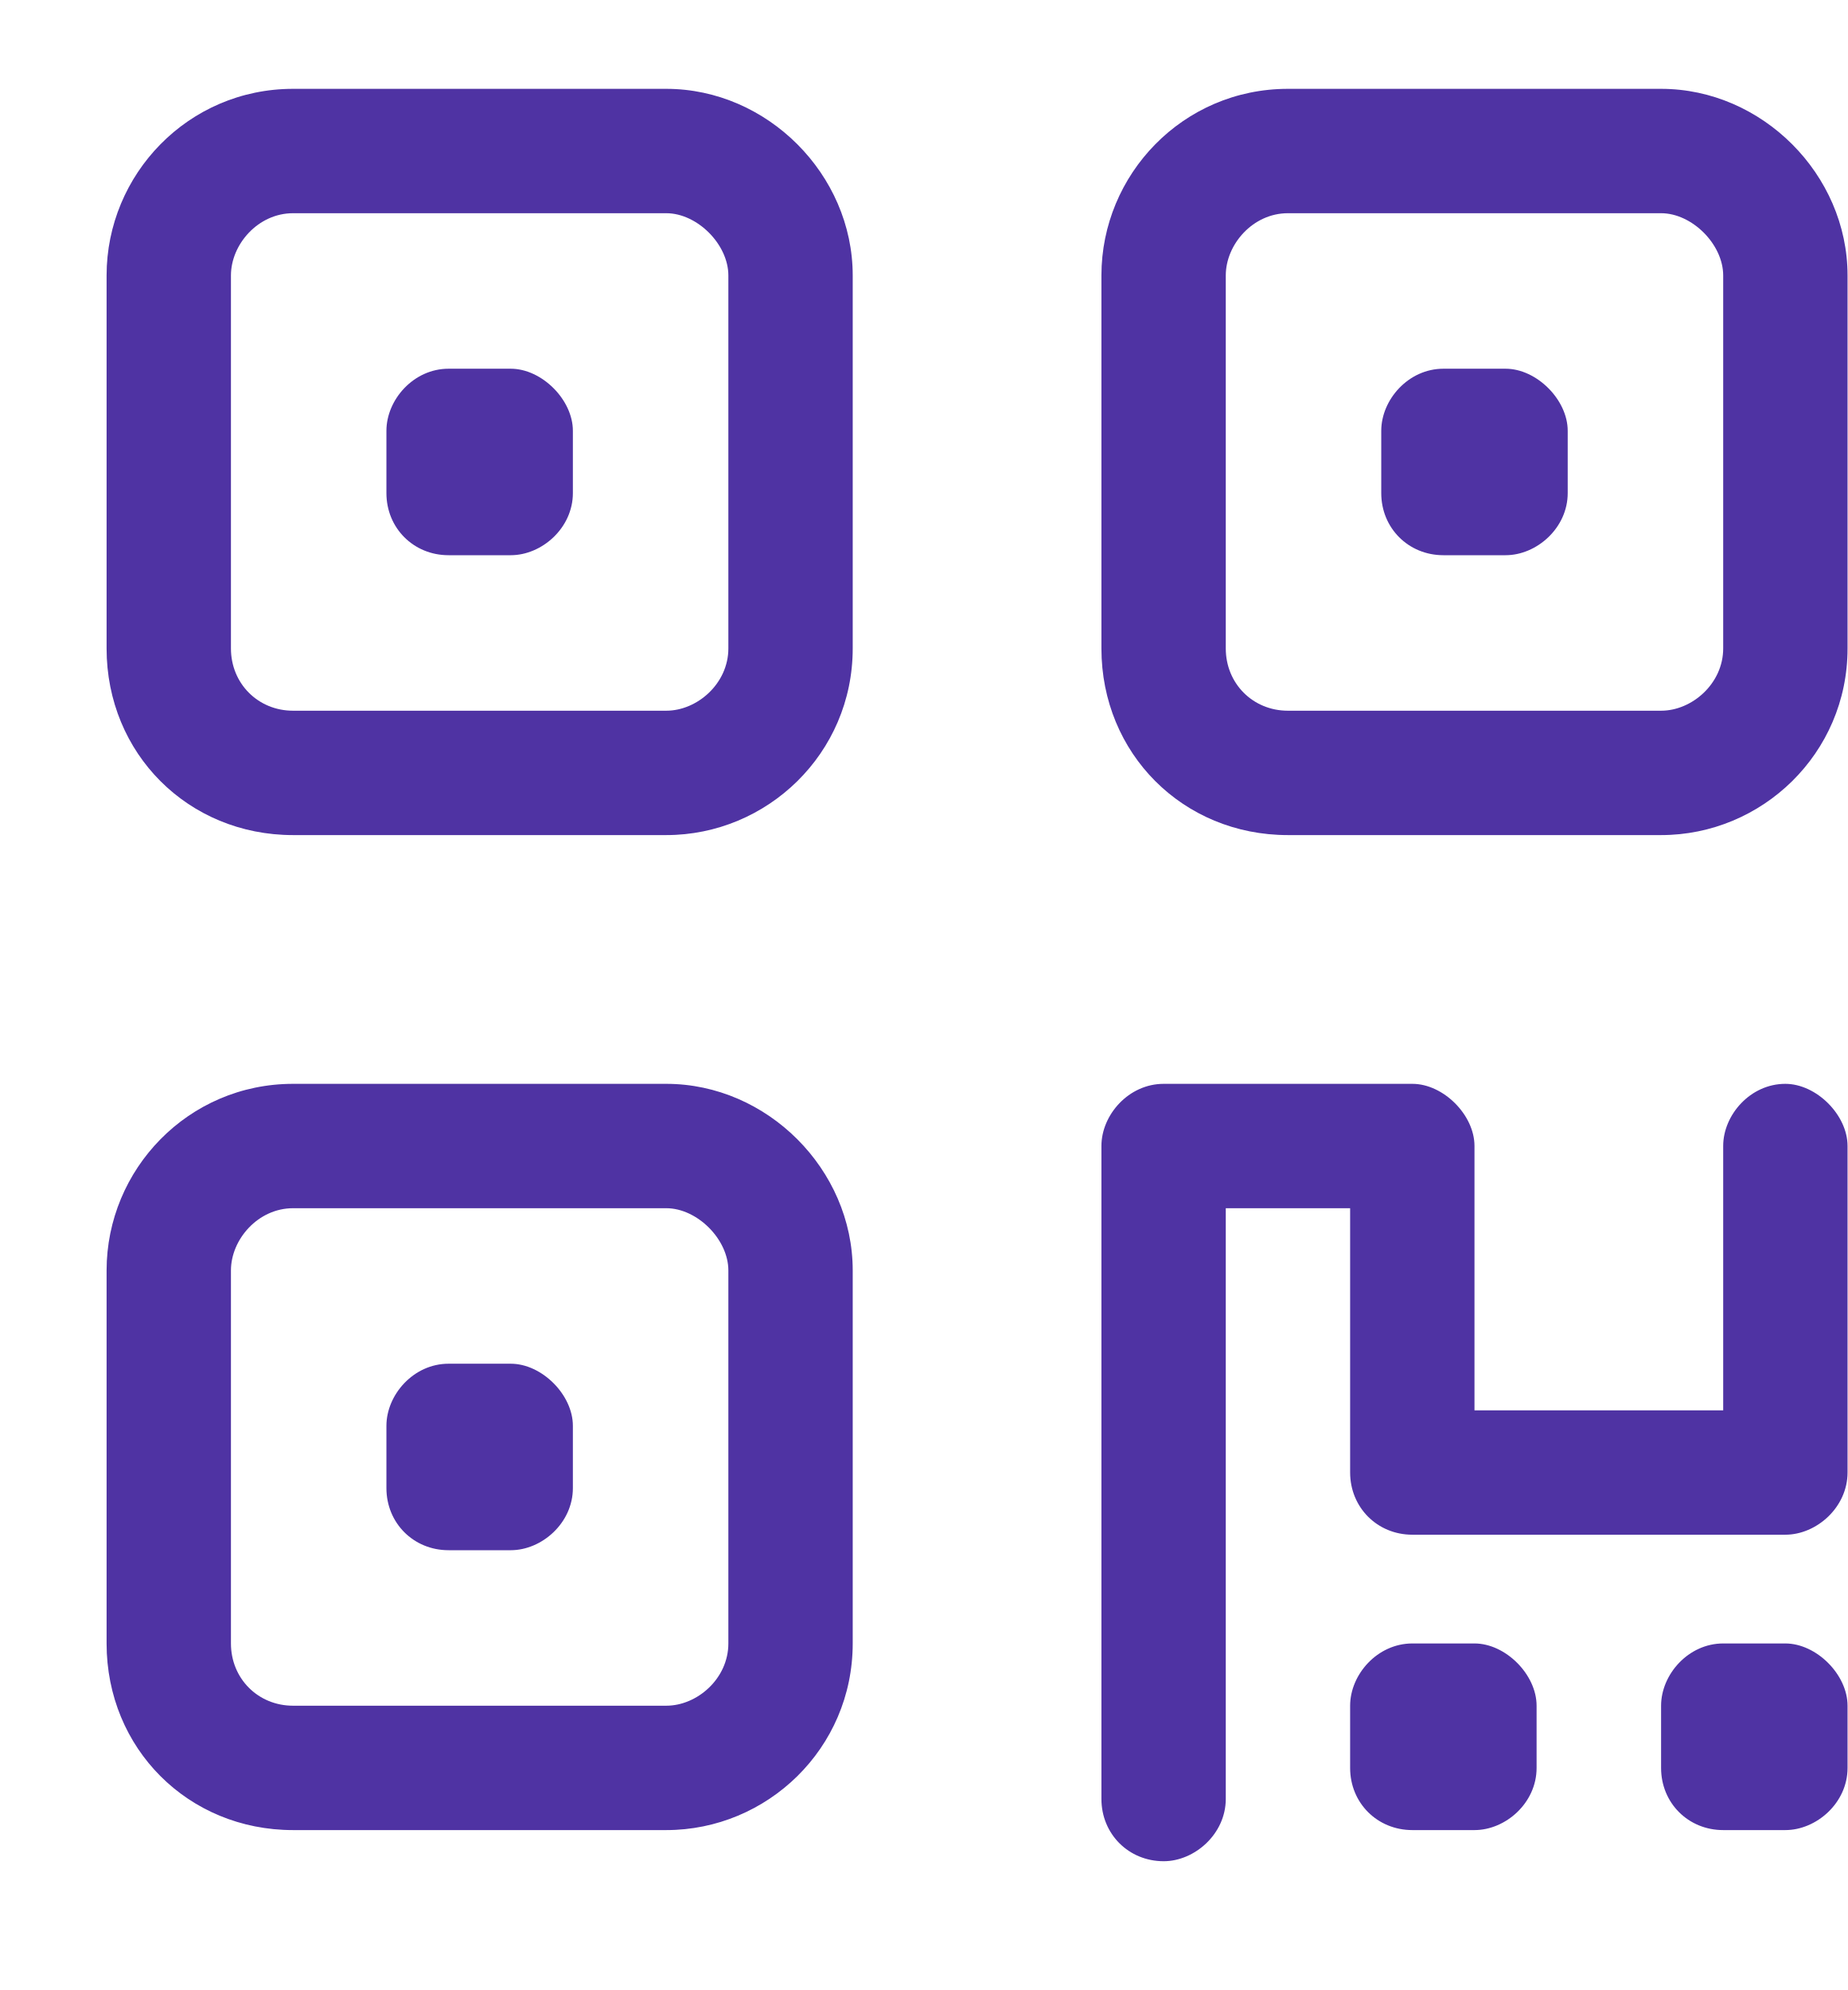
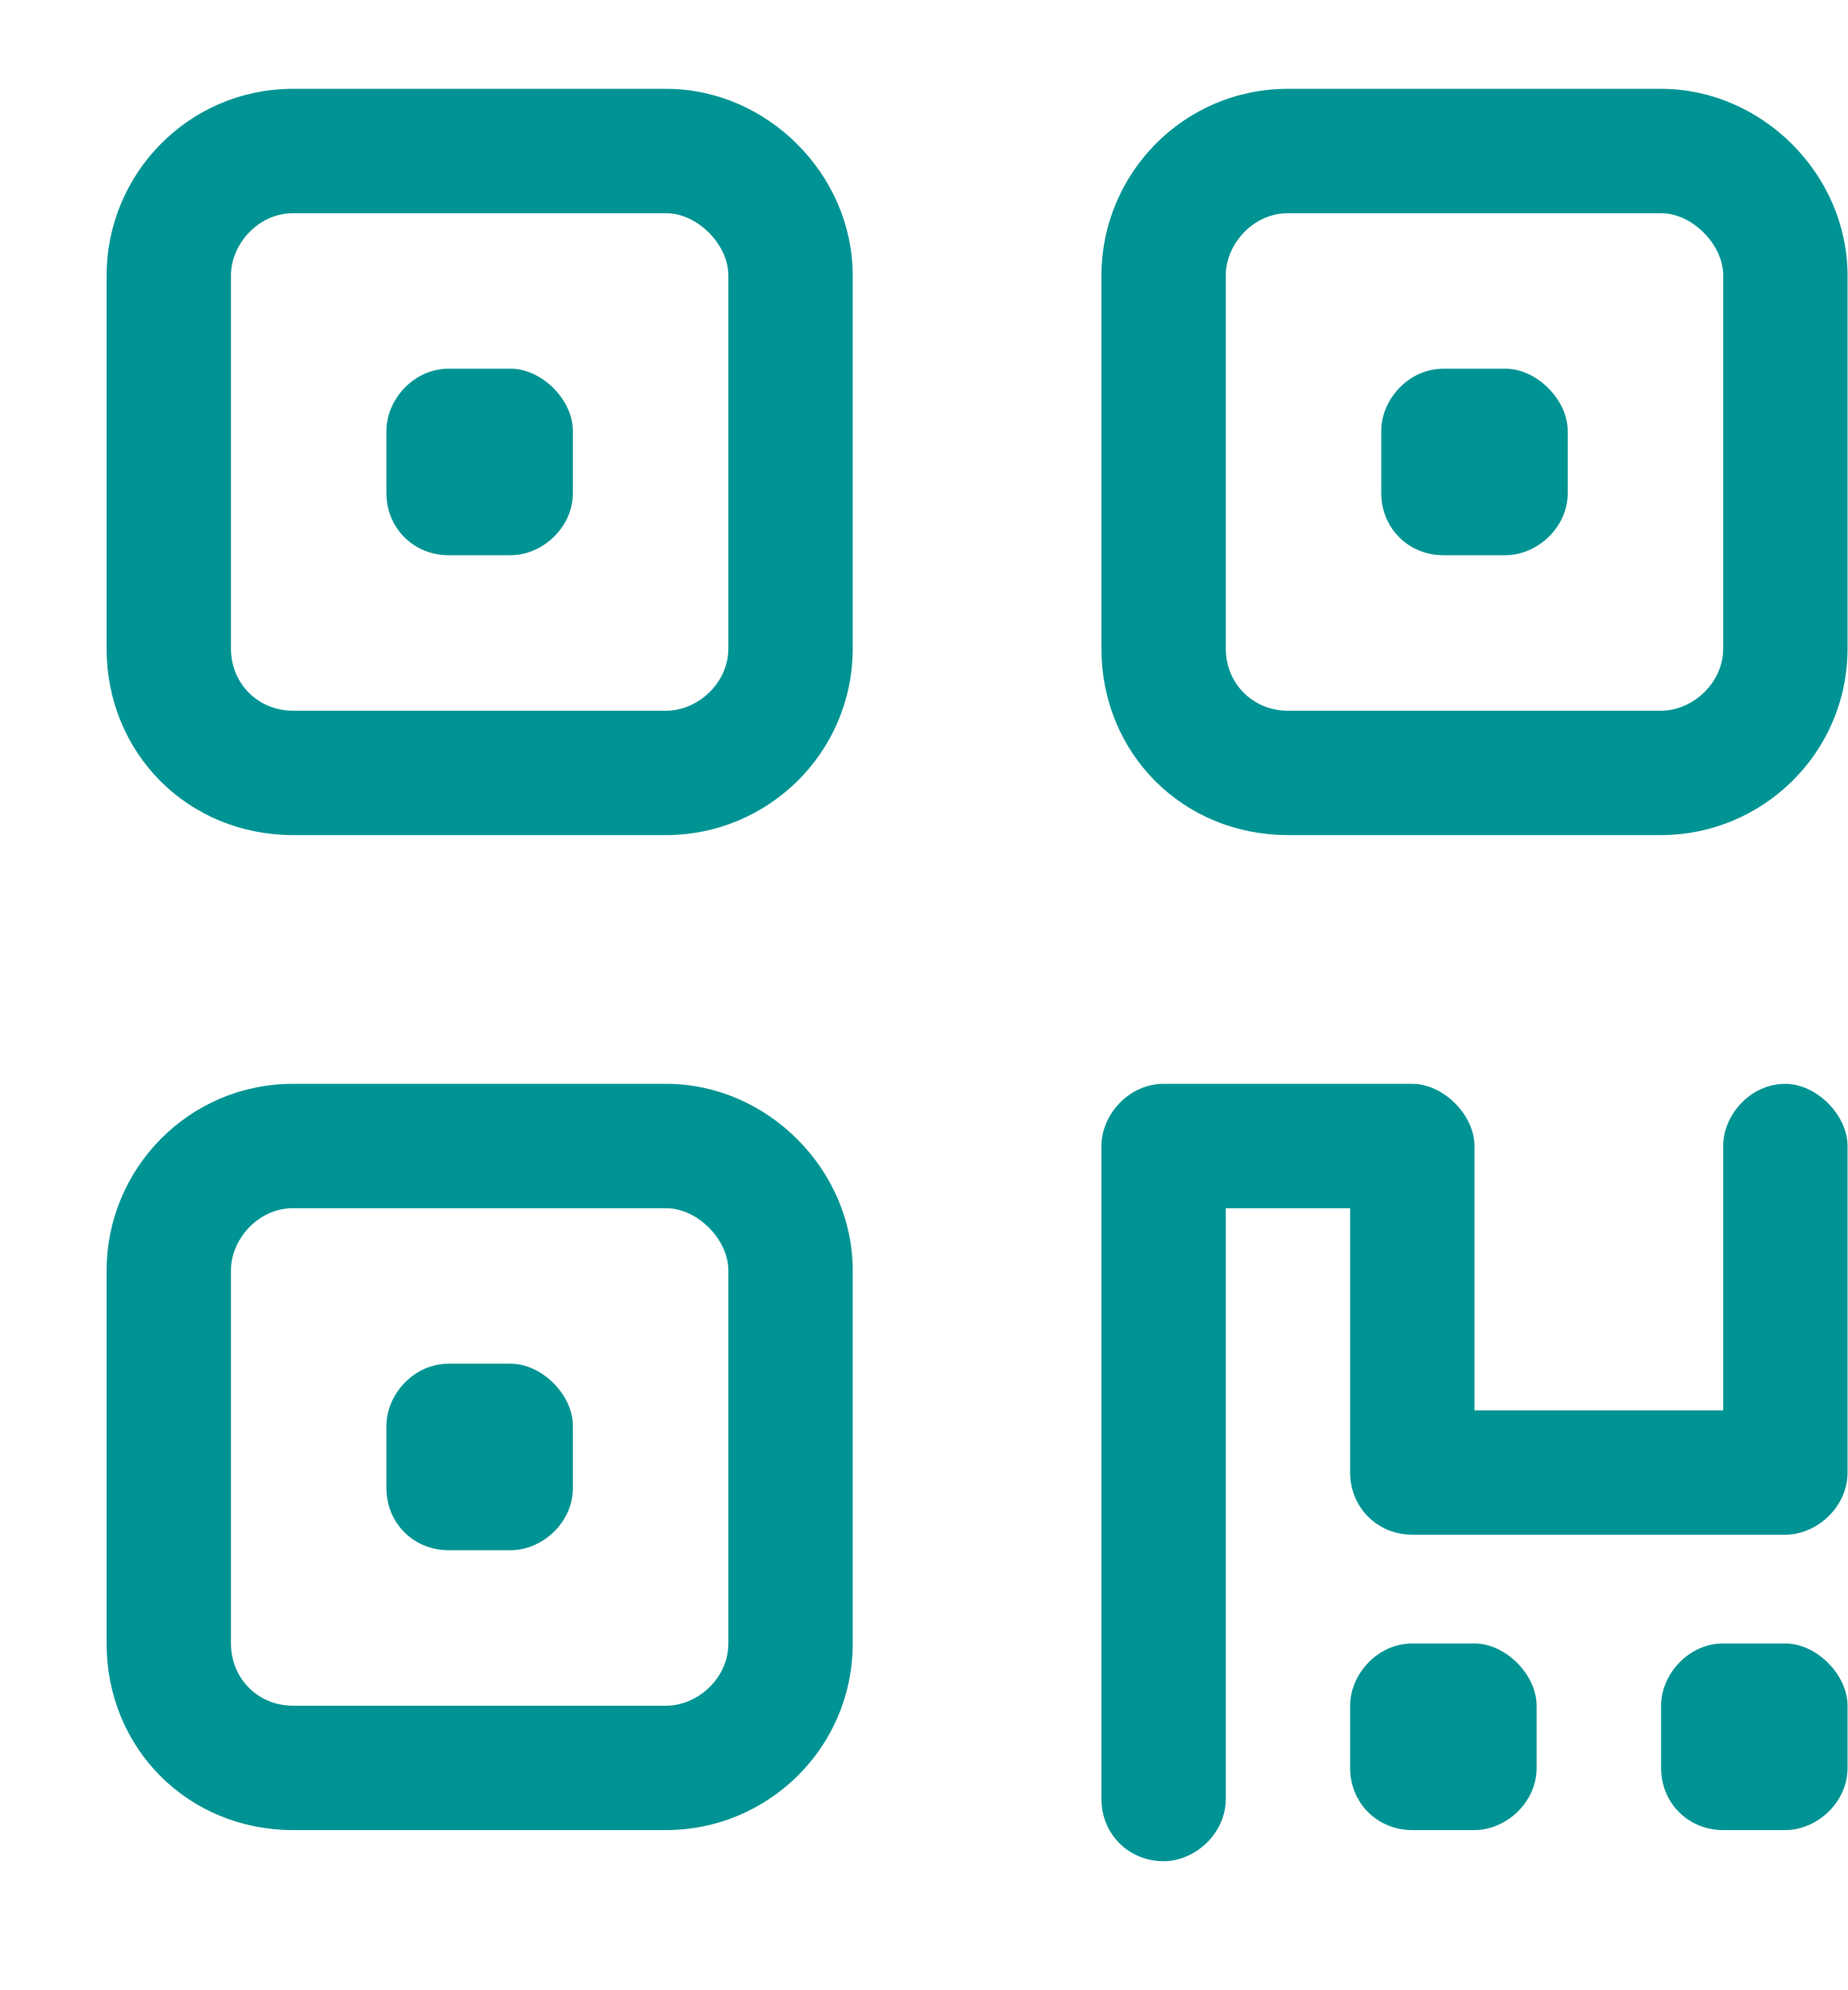
<svg xmlns="http://www.w3.org/2000/svg" width="13" height="14" viewBox="0 0 13 14" fill="none">
-   <path d="M3.594 2.594C3.812 2.594 4.031 2.812 4.031 3.031V3.469C4.031 3.715 3.812 3.906 3.594 3.906H3.156C2.91 3.906 2.719 3.715 2.719 3.469V3.031C2.719 2.812 2.91 2.594 3.156 2.594H3.594ZM4.688 0.625C5.398 0.625 6 1.227 6 1.938V4.562C6 5.301 5.398 5.875 4.688 5.875H2.062C1.324 5.875 0.75 5.301 0.75 4.562V1.938C0.75 1.227 1.324 0.625 2.062 0.625H4.688ZM4.688 1.5H2.062C1.816 1.5 1.625 1.719 1.625 1.938V4.562C1.625 4.809 1.816 5 2.062 5H4.688C4.906 5 5.125 4.809 5.125 4.562V1.938C5.125 1.719 4.906 1.5 4.688 1.5ZM2.719 10.031C2.719 9.812 2.91 9.594 3.156 9.594H3.594C3.812 9.594 4.031 9.812 4.031 10.031V10.469C4.031 10.715 3.812 10.906 3.594 10.906H3.156C2.91 10.906 2.719 10.715 2.719 10.469V10.031ZM4.688 7.625C5.398 7.625 6 8.227 6 8.938V11.562C6 12.301 5.398 12.875 4.688 12.875H2.062C1.324 12.875 0.75 12.301 0.75 11.562V8.938C0.75 8.227 1.324 7.625 2.062 7.625H4.688ZM4.688 8.5H2.062C1.816 8.5 1.625 8.719 1.625 8.938V11.562C1.625 11.809 1.816 12 2.062 12H4.688C4.906 12 5.125 11.809 5.125 11.562V8.938C5.125 8.719 4.906 8.5 4.688 8.5ZM10.594 2.594C10.812 2.594 11.031 2.812 11.031 3.031V3.469C11.031 3.715 10.812 3.906 10.594 3.906H10.156C9.91 3.906 9.719 3.715 9.719 3.469V3.031C9.719 2.812 9.91 2.594 10.156 2.594H10.594ZM7.75 1.938C7.75 1.227 8.324 0.625 9.062 0.625H11.688C12.398 0.625 13 1.227 13 1.938V4.562C13 5.301 12.398 5.875 11.688 5.875H9.062C8.324 5.875 7.75 5.301 7.75 4.562V1.938ZM8.625 1.938V4.562C8.625 4.809 8.816 5 9.062 5H11.688C11.906 5 12.125 4.809 12.125 4.562V1.938C12.125 1.719 11.906 1.5 11.688 1.5H9.062C8.816 1.5 8.625 1.719 8.625 1.938ZM7.75 8.062C7.75 7.844 7.941 7.625 8.188 7.625H9.938C10.156 7.625 10.375 7.844 10.375 8.062V9.922H12.125V8.062C12.125 7.844 12.316 7.625 12.562 7.625C12.781 7.625 13 7.844 13 8.062V10.359C13 10.605 12.781 10.797 12.562 10.797H9.938C9.691 10.797 9.5 10.605 9.5 10.359V8.5H8.625V12.656C8.625 12.902 8.406 13.094 8.188 13.094C7.941 13.094 7.75 12.902 7.75 12.656V8.062ZM9.5 12C9.5 11.781 9.691 11.562 9.938 11.562H10.375C10.594 11.562 10.812 11.781 10.812 12V12.438C10.812 12.684 10.594 12.875 10.375 12.875H9.938C9.691 12.875 9.5 12.684 9.5 12.438V12ZM12.562 11.562C12.781 11.562 13 11.781 13 12V12.438C13 12.684 12.781 12.875 12.562 12.875H12.125C11.879 12.875 11.688 12.684 11.688 12.438V12C11.688 11.781 11.879 11.562 12.125 11.562H12.562Z" fill="#4F33A3" />
+   <path d="M3.594 2.594C3.812 2.594 4.031 2.812 4.031 3.031V3.469C4.031 3.715 3.812 3.906 3.594 3.906H3.156C2.91 3.906 2.719 3.715 2.719 3.469V3.031C2.719 2.812 2.91 2.594 3.156 2.594H3.594ZM4.688 0.625C5.398 0.625 6 1.227 6 1.938V4.562C6 5.301 5.398 5.875 4.688 5.875H2.062C1.324 5.875 0.75 5.301 0.75 4.562V1.938C0.75 1.227 1.324 0.625 2.062 0.625H4.688ZM4.688 1.5H2.062C1.816 1.5 1.625 1.719 1.625 1.938V4.562C1.625 4.809 1.816 5 2.062 5H4.688C4.906 5 5.125 4.809 5.125 4.562V1.938C5.125 1.719 4.906 1.5 4.688 1.5ZM2.719 10.031C2.719 9.812 2.91 9.594 3.156 9.594H3.594C3.812 9.594 4.031 9.812 4.031 10.031V10.469C4.031 10.715 3.812 10.906 3.594 10.906H3.156C2.91 10.906 2.719 10.715 2.719 10.469V10.031ZM4.688 7.625C5.398 7.625 6 8.227 6 8.938V11.562C6 12.301 5.398 12.875 4.688 12.875H2.062C1.324 12.875 0.75 12.301 0.75 11.562V8.938C0.75 8.227 1.324 7.625 2.062 7.625H4.688ZM4.688 8.5H2.062C1.816 8.5 1.625 8.719 1.625 8.938V11.562C1.625 11.809 1.816 12 2.062 12H4.688C4.906 12 5.125 11.809 5.125 11.562V8.938C5.125 8.719 4.906 8.5 4.688 8.5ZM10.594 2.594C10.812 2.594 11.031 2.812 11.031 3.031V3.469C11.031 3.715 10.812 3.906 10.594 3.906H10.156C9.91 3.906 9.719 3.715 9.719 3.469V3.031C9.719 2.812 9.91 2.594 10.156 2.594H10.594ZM7.75 1.938C7.75 1.227 8.324 0.625 9.062 0.625H11.688C12.398 0.625 13 1.227 13 1.938V4.562C13 5.301 12.398 5.875 11.688 5.875H9.062C8.324 5.875 7.75 5.301 7.75 4.562V1.938ZM8.625 1.938V4.562C8.625 4.809 8.816 5 9.062 5H11.688C11.906 5 12.125 4.809 12.125 4.562V1.938C12.125 1.719 11.906 1.5 11.688 1.5H9.062C8.816 1.5 8.625 1.719 8.625 1.938ZM7.75 8.062C7.75 7.844 7.941 7.625 8.188 7.625H9.938C10.156 7.625 10.375 7.844 10.375 8.062V9.922H12.125V8.062C12.125 7.844 12.316 7.625 12.562 7.625C12.781 7.625 13 7.844 13 8.062V10.359C13 10.605 12.781 10.797 12.562 10.797H9.938C9.691 10.797 9.5 10.605 9.5 10.359V8.5H8.625V12.656C8.625 12.902 8.406 13.094 8.188 13.094C7.941 13.094 7.75 12.902 7.75 12.656V8.062ZM9.5 12C9.5 11.781 9.691 11.562 9.938 11.562H10.375C10.594 11.562 10.812 11.781 10.812 12V12.438C10.812 12.684 10.594 12.875 10.375 12.875H9.938C9.691 12.875 9.5 12.684 9.5 12.438V12ZM12.562 11.562C12.781 11.562 13 11.781 13 12V12.438C13 12.684 12.781 12.875 12.562 12.875H12.125C11.879 12.875 11.688 12.684 11.688 12.438V12C11.688 11.781 11.879 11.562 12.125 11.562H12.562Z" fill="#009393" />
</svg>
